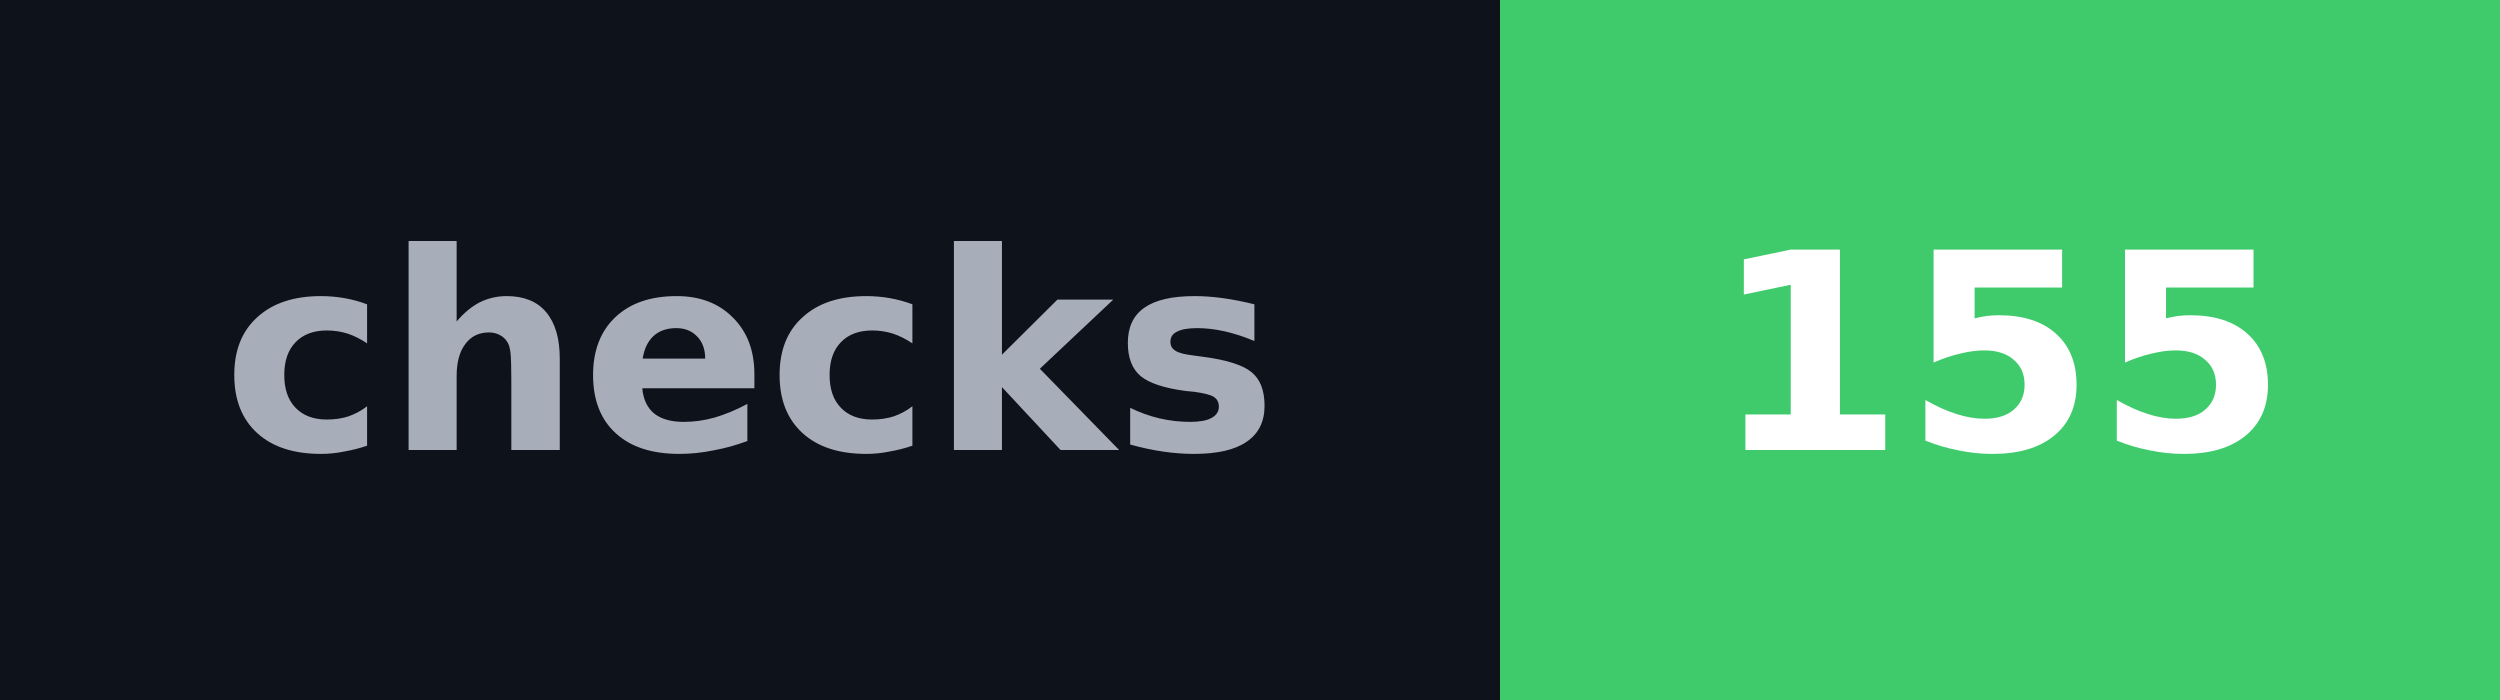
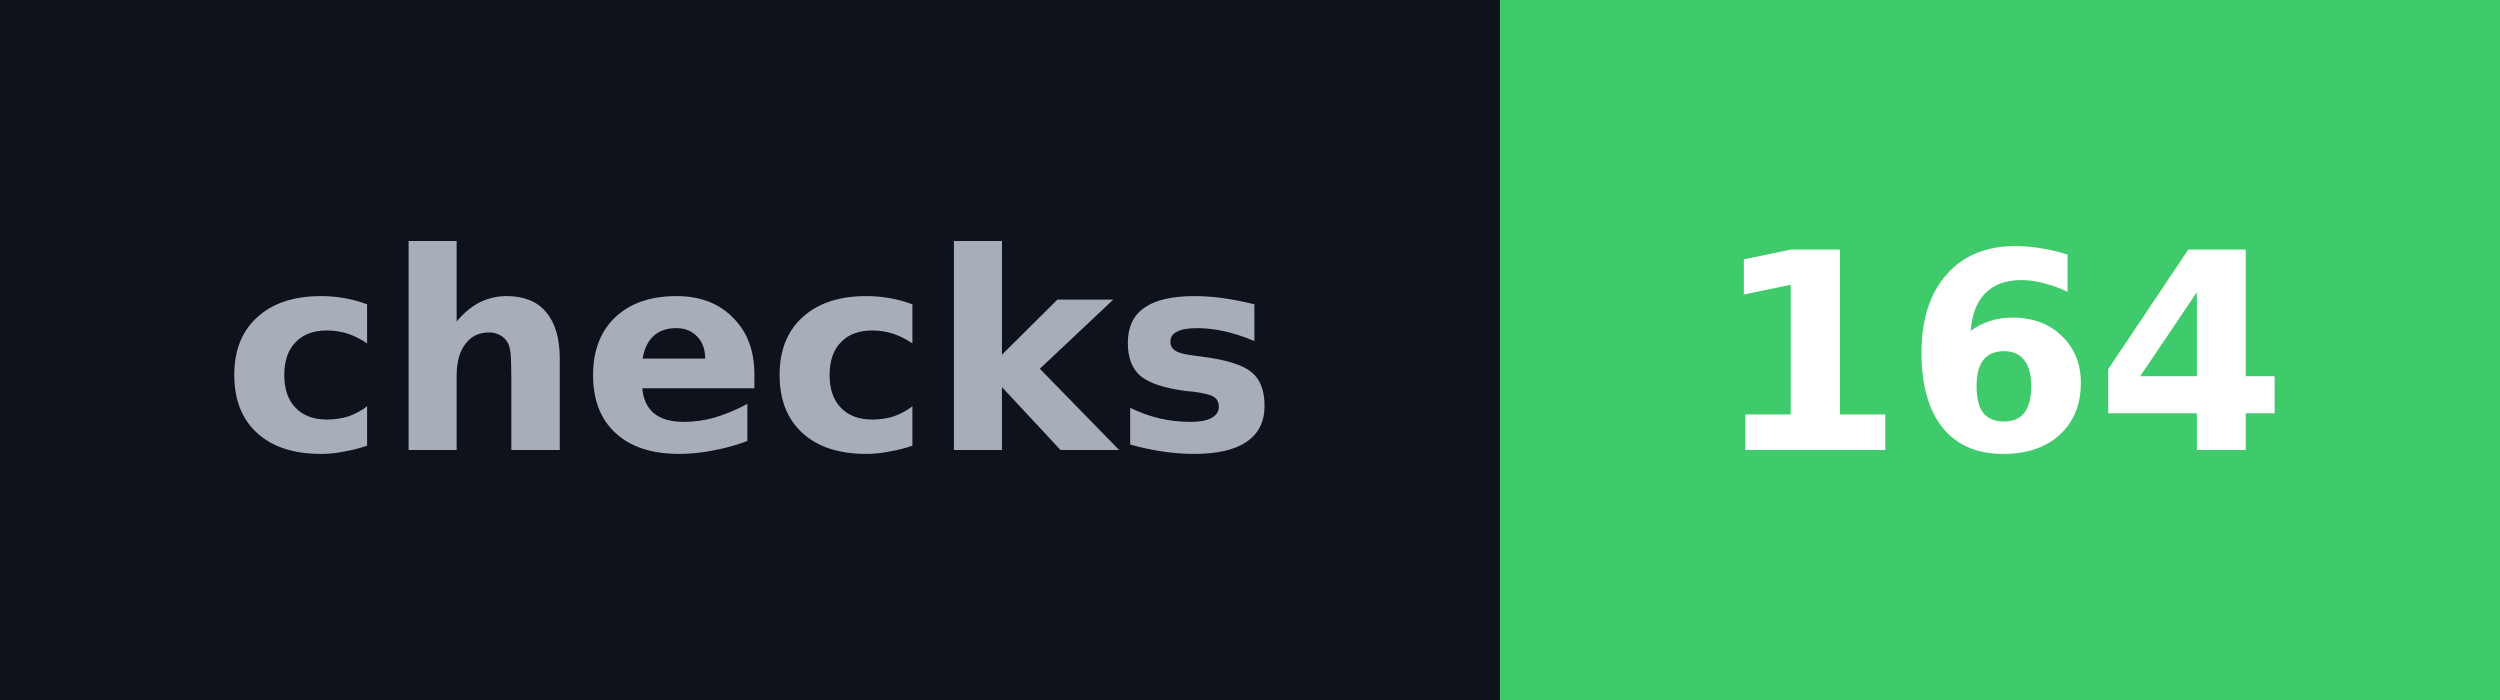
- <svg xmlns="http://www.w3.org/2000/svg" width="100" height="28" role="img" aria-label="checks: 155">
+ <svg xmlns="http://www.w3.org/2000/svg" width="100" height="28" role="img" aria-label="checks: 164">
  <rect width="100" height="28" fill="#0e121a" />
  <rect x="60" width="40" height="28" fill="#3FCB6B" />
  <g fill="#ffffff" font-family="Verdana,DejaVu Sans,Helvetica,Arial,sans-serif" font-size="11" font-weight="600">
    <text x="30.0" y="18" text-anchor="middle" fill="#a7adb9">checks</text>
-     <text x="80.0" y="18" text-anchor="middle">155</text>
+     <text x="80.0" y="18" text-anchor="middle">164</text>
  </g>
</svg>
